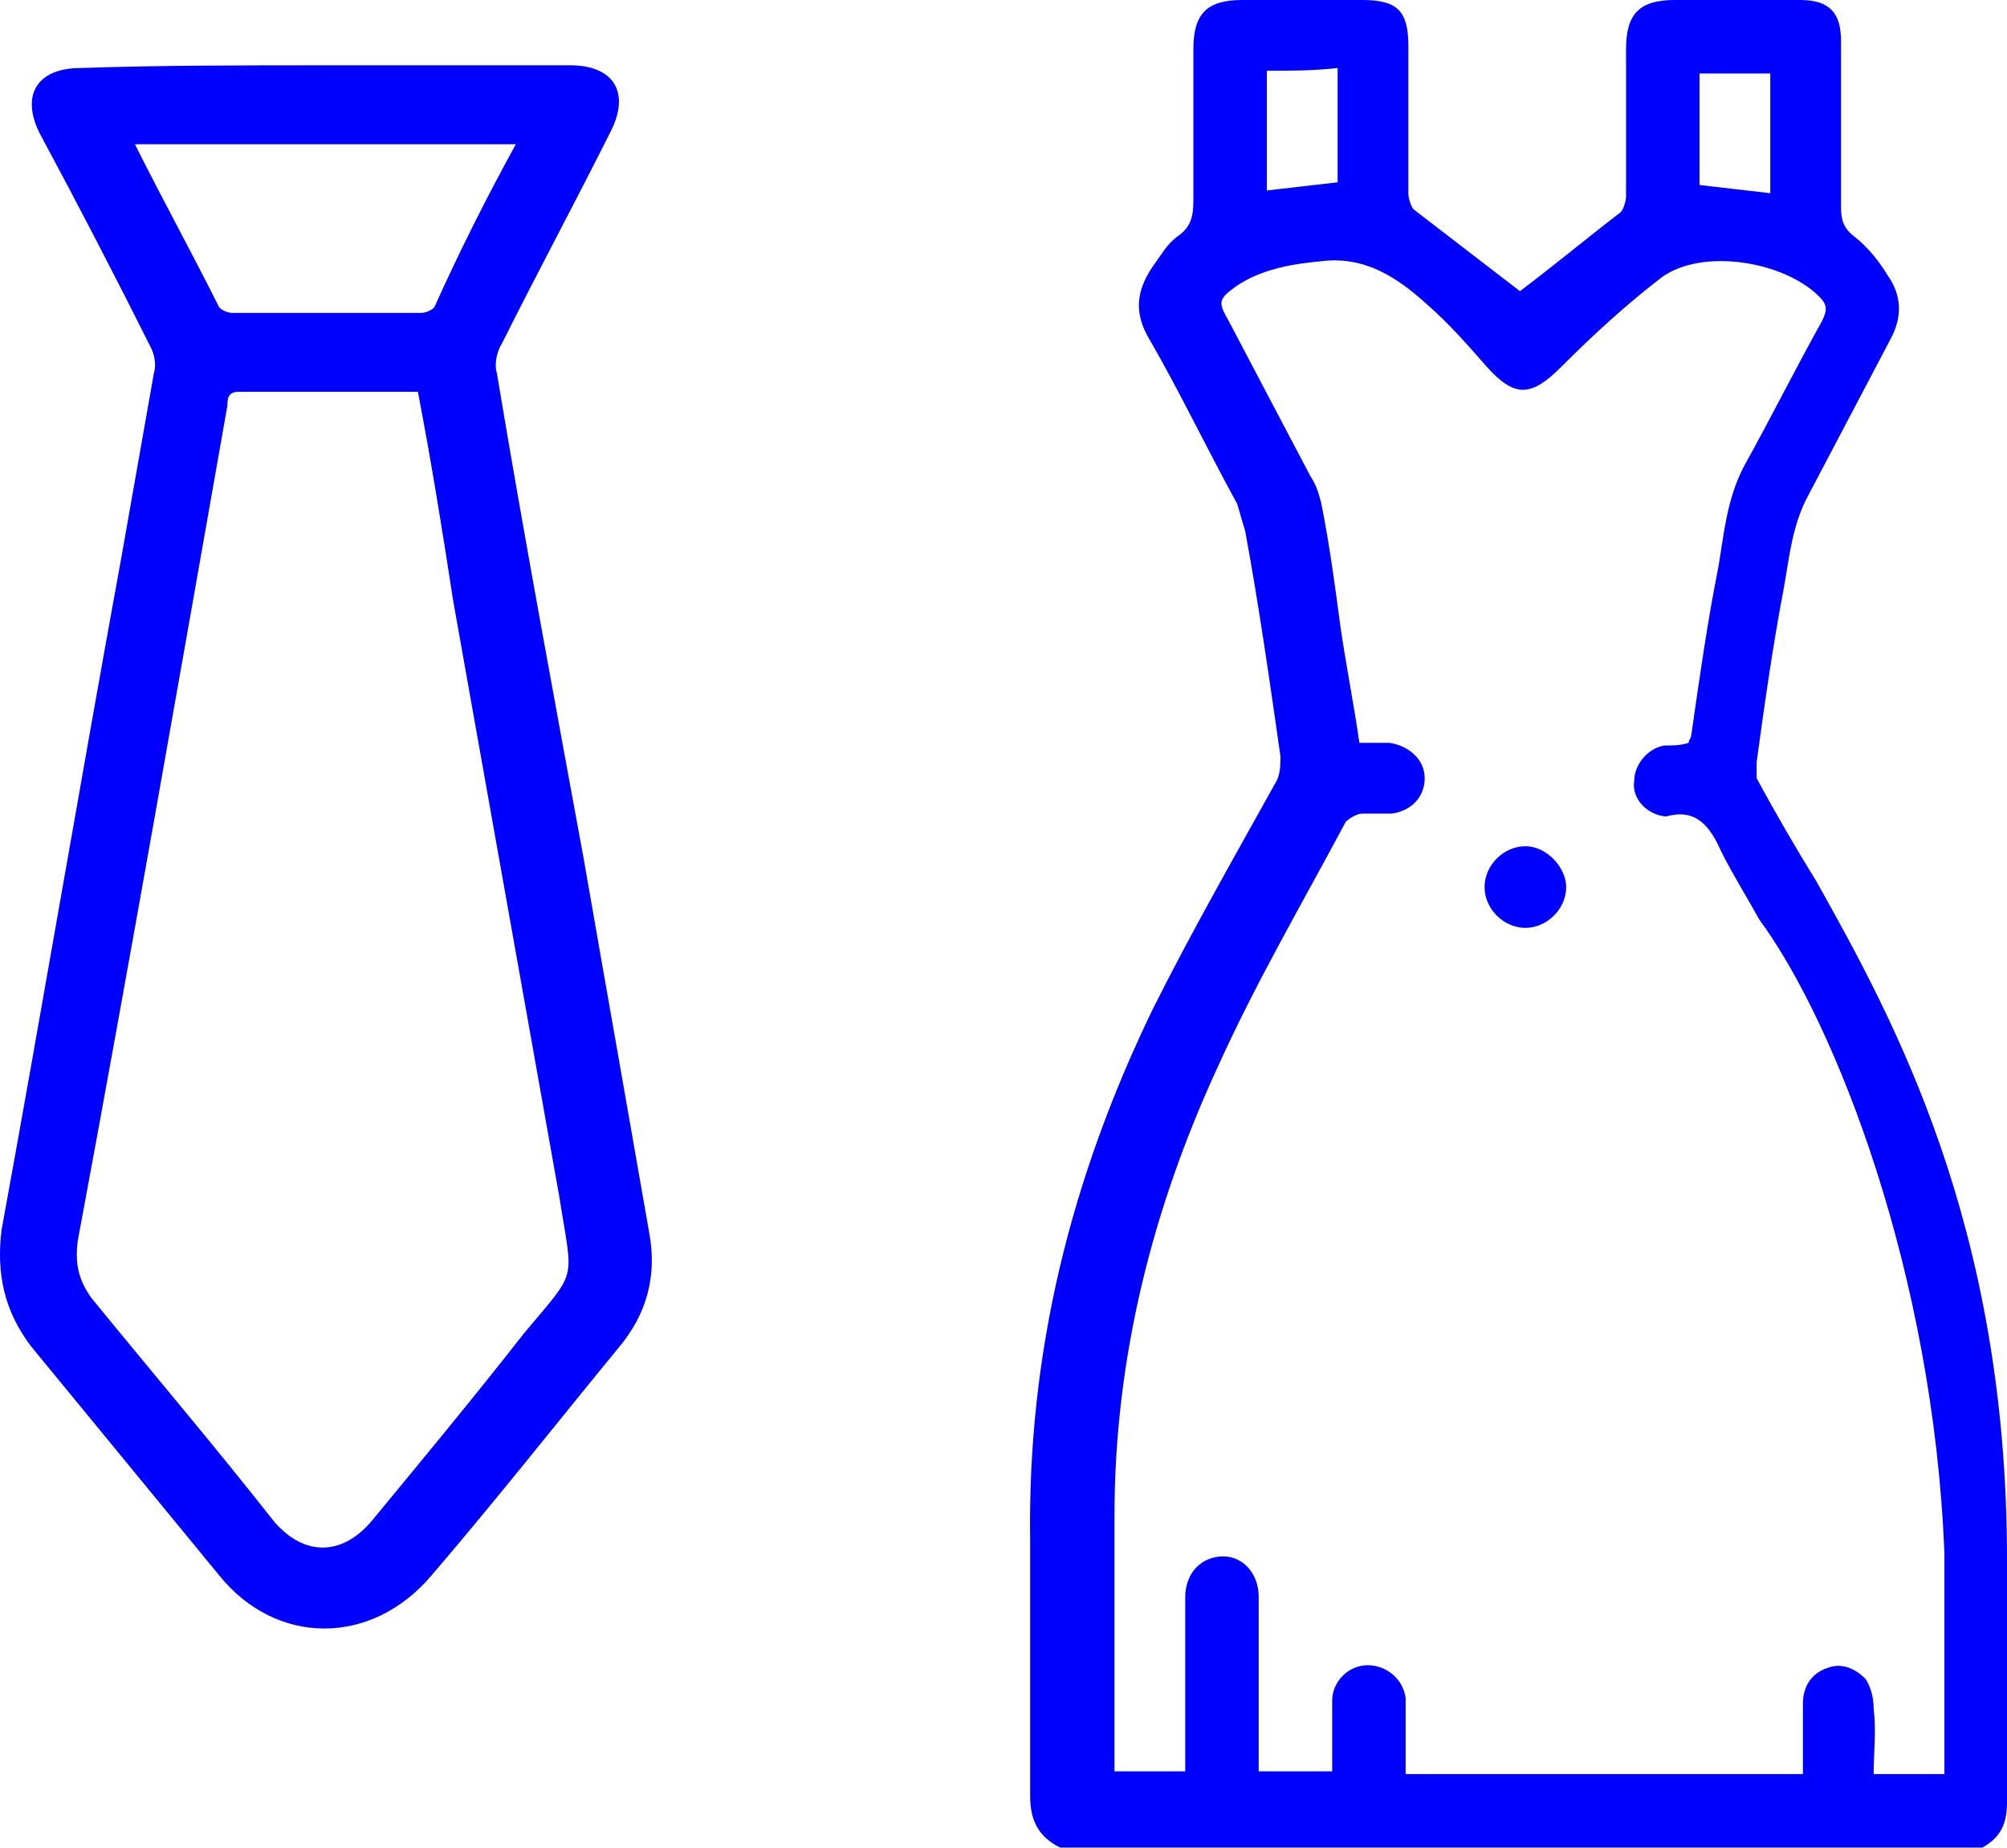
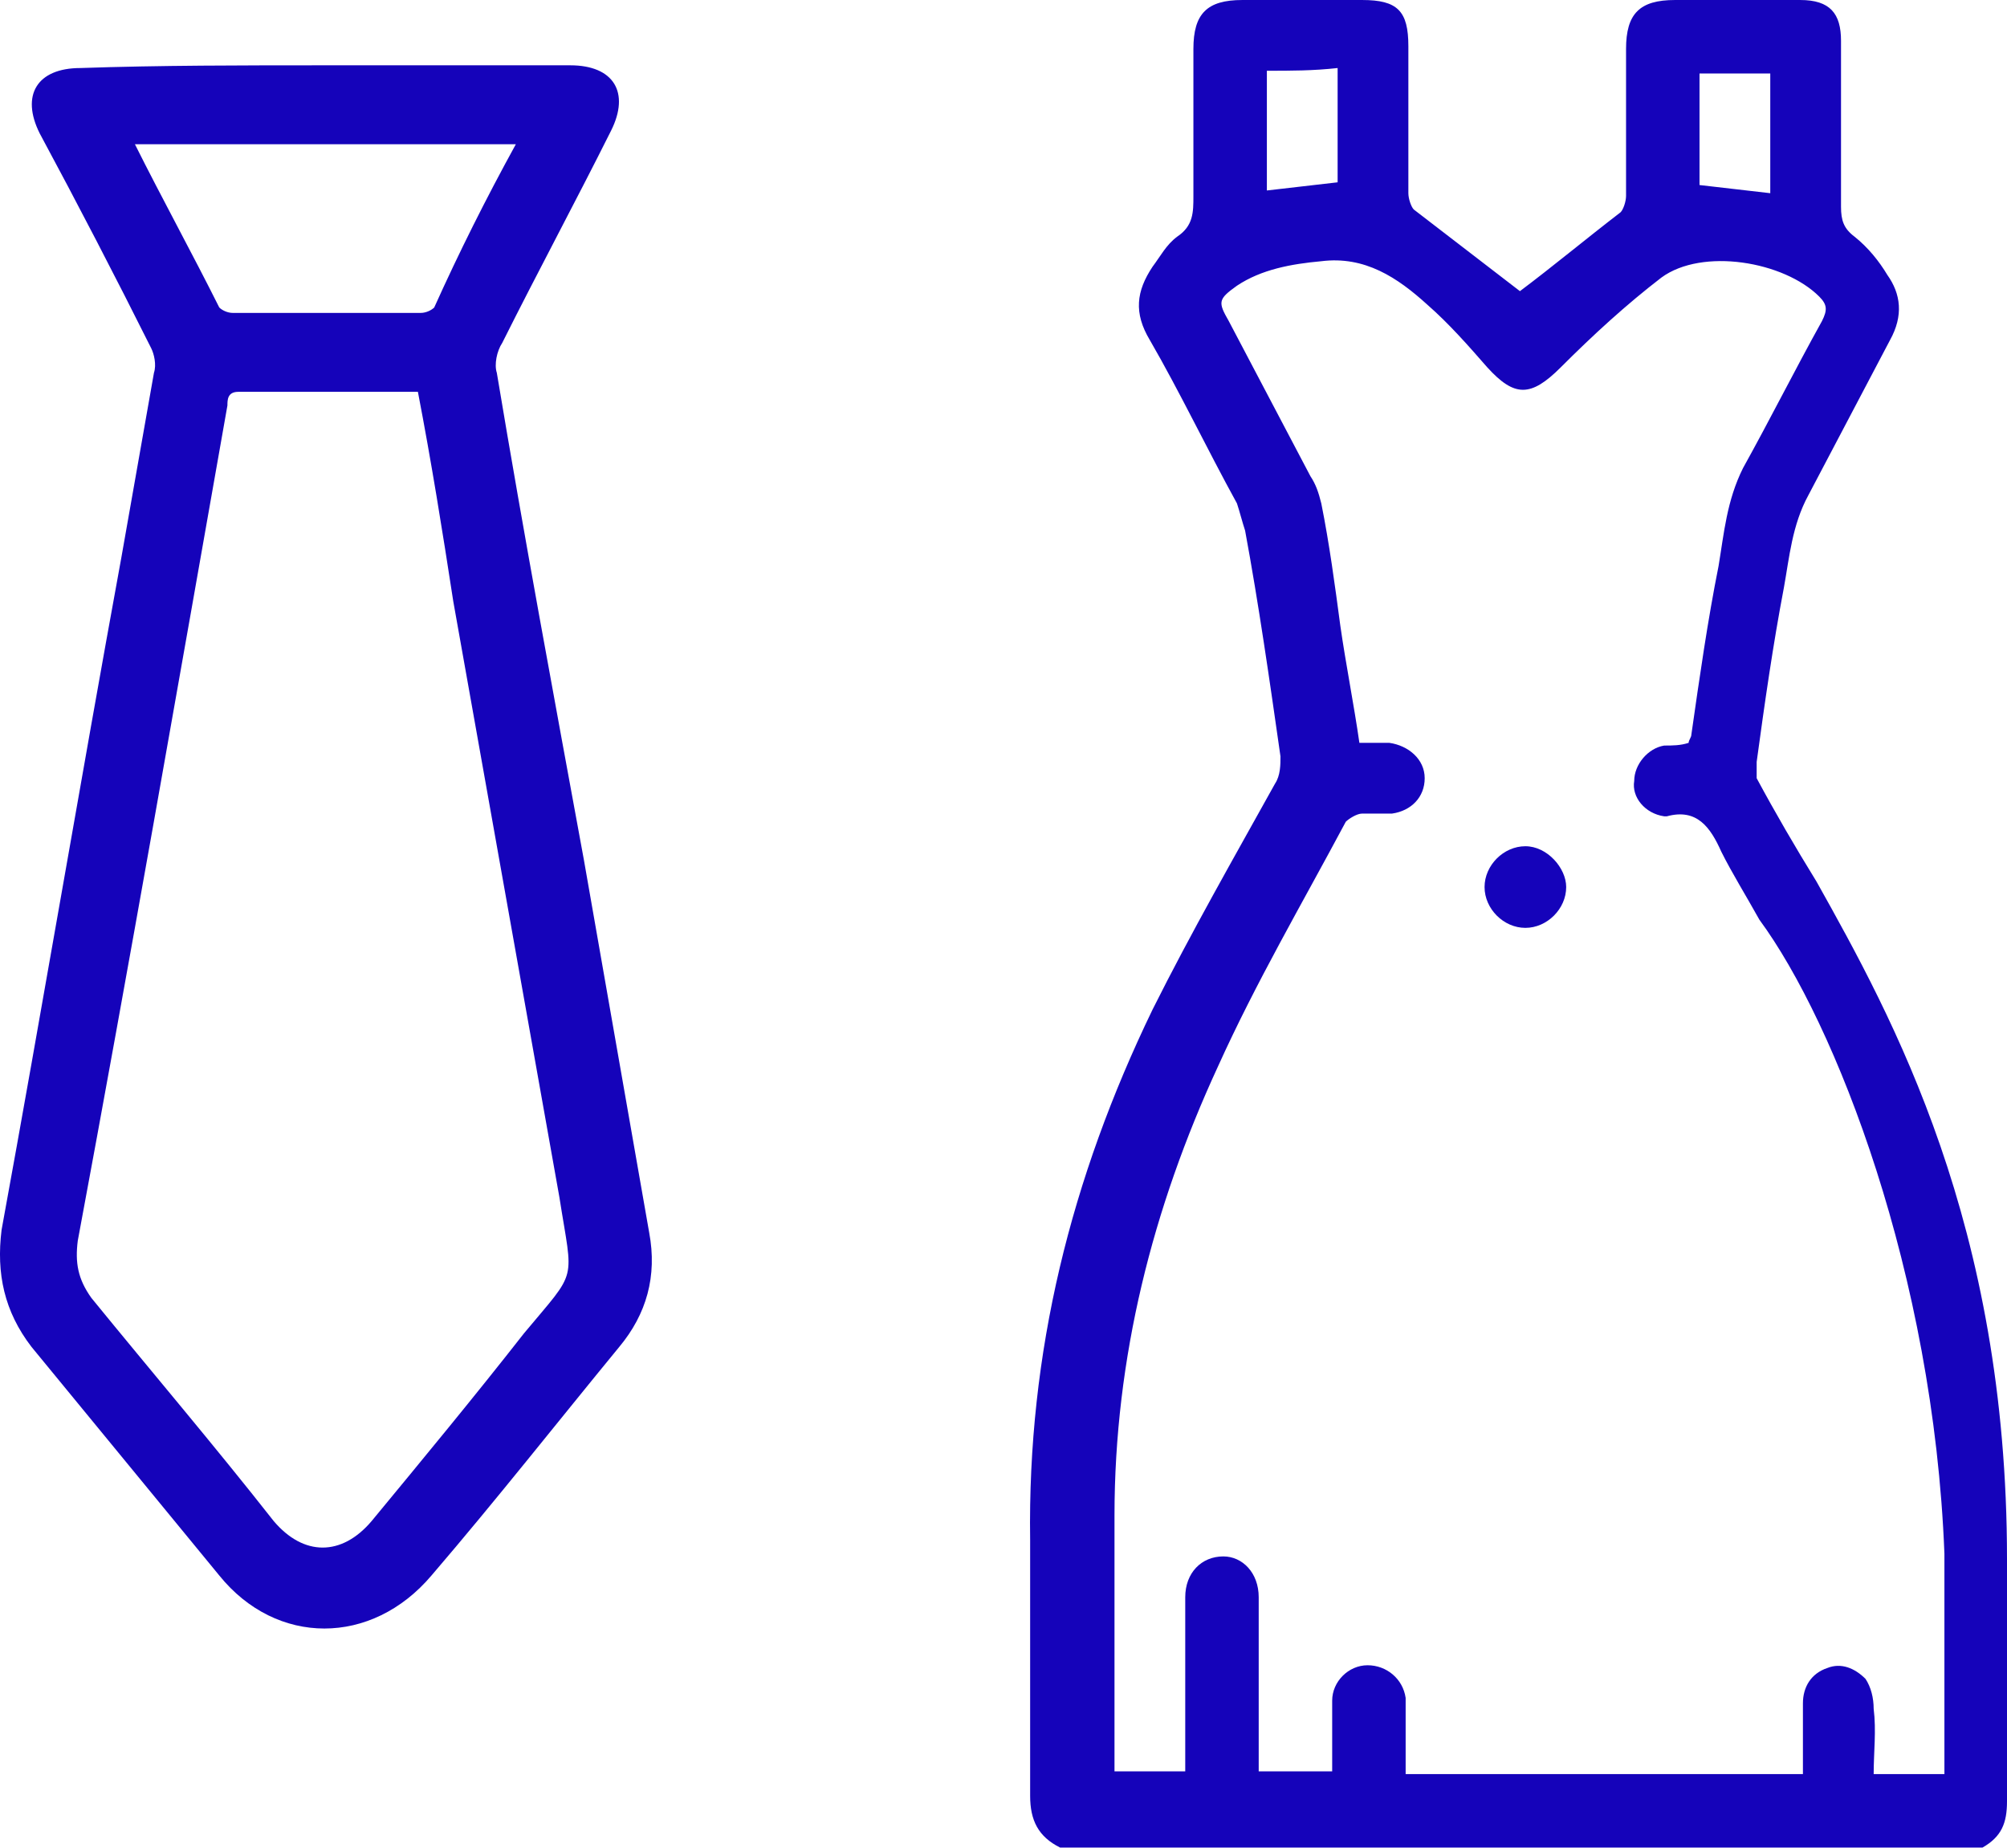
<svg xmlns="http://www.w3.org/2000/svg" viewBox="524.436 211.625 73.758 67.9" width="73.758px" height="67.9px">
-   <g id="Capa_1" transform="matrix(1, 0, 0, 1, 0, -2.842170943040401e-14)">
-     <path class="st0" d="M 536.394 214.025 C 539.394 214.025 542.394 214.025 545.394 214.025 C 546.994 214.025 547.594 215.025 546.894 216.425 C 545.594 219.025 544.194 221.625 542.894 224.225 C 542.694 224.525 542.594 225.025 542.694 225.325 C 543.694 231.325 544.794 237.225 545.894 243.225 C 546.694 247.825 547.494 252.325 548.294 256.925 C 548.594 258.525 548.194 259.925 547.194 261.125 C 544.894 263.925 542.694 266.725 540.294 269.525 C 538.094 272.125 534.594 272.125 532.494 269.525 C 530.194 266.725 527.894 263.925 525.594 261.125 C 524.594 259.825 524.294 258.425 524.494 256.825 C 525.994 248.625 527.394 240.325 528.894 232.125 C 529.294 229.825 529.694 227.625 530.094 225.325 C 530.194 225.025 530.094 224.625 529.994 224.425 C 528.694 221.825 527.294 219.125 525.894 216.525 C 525.194 215.125 525.794 214.125 527.394 214.125 C 530.294 214.025 533.394 214.025 536.394 214.025 Z M 539.794 226.025 C 537.494 226.025 535.294 226.025 533.194 226.025 C 532.794 226.025 532.794 226.325 532.794 226.525 C 530.994 236.725 529.194 247.025 527.294 257.225 C 527.194 258.025 527.294 258.625 527.794 259.325 C 529.994 262.025 532.294 264.725 534.494 267.525 C 535.594 268.825 536.994 268.825 538.094 267.525 C 539.994 265.225 541.894 262.925 543.694 260.625 C 545.694 258.225 545.494 258.825 544.994 255.625 C 543.694 248.325 542.394 241.025 541.094 233.725 C 540.694 231.125 540.294 228.625 539.794 226.025 Z M 543.394 216.925 C 538.694 216.925 534.094 216.925 529.394 216.925 C 530.394 218.925 531.494 220.925 532.494 222.925 C 532.594 223.025 532.794 223.125 532.994 223.125 C 535.294 223.125 537.594 223.125 539.894 223.125 C 540.094 223.125 540.294 223.025 540.394 222.925 C 541.294 220.925 542.294 218.925 543.394 216.925 Z" style="stroke-width: 1; fill: rgb(0, 0, 255);" />
-     <path class="st0" d="M 598.194 268.925 C 598.194 269.125 598.194 269.425 598.194 269.625 C 598.194 272.325 598.194 275.125 598.194 277.825 C 598.194 278.625 597.994 279.125 597.294 279.525 C 585.994 279.525 574.694 279.525 563.394 279.525 C 562.594 279.125 562.294 278.525 562.294 277.625 C 562.294 274.525 562.294 271.325 562.294 268.225 C 562.194 261.325 563.794 254.925 566.794 248.725 C 568.194 245.925 569.794 243.125 571.294 240.425 C 571.494 240.125 571.494 239.725 571.494 239.425 C 571.094 236.625 570.694 233.825 570.194 231.125 C 570.094 230.825 569.994 230.425 569.894 230.125 C 568.794 228.125 567.794 226.025 566.694 224.125 C 566.094 223.125 566.194 222.325 566.794 221.425 C 567.094 221.025 567.294 220.625 567.694 220.325 C 568.294 219.925 568.294 219.425 568.294 218.825 C 568.294 217.025 568.294 215.225 568.294 213.425 C 568.294 212.125 568.794 211.625 570.094 211.625 C 571.594 211.625 573.094 211.625 574.494 211.625 C 575.794 211.625 576.194 212.025 576.194 213.325 C 576.194 215.125 576.194 216.925 576.194 218.725 C 576.194 218.925 576.294 219.225 576.394 219.325 C 577.694 220.325 578.994 221.325 580.294 222.325 C 581.494 221.425 582.694 220.425 583.994 219.425 C 584.094 219.325 584.194 219.025 584.194 218.825 C 584.194 217.025 584.194 215.225 584.194 213.425 C 584.194 212.125 584.694 211.625 585.994 211.625 C 587.494 211.625 589.094 211.625 590.594 211.625 C 591.694 211.625 592.094 212.125 592.094 213.125 C 592.094 215.125 592.094 217.225 592.094 219.225 C 592.094 219.725 592.194 220.025 592.594 220.325 C 593.094 220.725 593.494 221.225 593.794 221.725 C 594.294 222.425 594.394 223.225 593.894 224.125 C 592.894 226.025 591.894 227.925 590.894 229.825 C 590.294 230.925 590.194 232.125 589.994 233.225 C 589.594 235.325 589.294 237.425 588.994 239.625 C 588.994 239.825 588.994 240.125 588.994 240.225 C 589.694 241.525 590.394 242.725 591.194 244.025 C 593.994 249.025 598.194 256.625 598.194 268.925 Z M 589.094 245.425 C 588.594 244.525 588.094 243.725 587.694 242.925 C 587.294 242.025 586.794 241.325 585.694 241.625 C 585.694 241.625 585.694 241.625 585.594 241.625 C 584.894 241.525 584.394 240.925 584.494 240.325 C 584.494 239.725 584.994 239.125 585.594 239.025 C 585.894 239.025 586.194 239.025 586.494 238.925 C 586.494 238.825 586.594 238.725 586.594 238.625 C 586.894 236.525 587.194 234.425 587.594 232.425 C 587.794 231.225 587.894 230.025 588.494 228.825 C 589.494 227.025 590.394 225.225 591.394 223.425 C 591.594 223.025 591.594 222.825 591.294 222.525 C 589.994 221.225 586.994 220.725 585.494 221.825 C 584.194 222.825 582.994 223.925 581.794 225.125 C 580.694 226.225 580.094 226.225 579.094 225.125 C 578.394 224.325 577.694 223.525 576.894 222.825 C 575.794 221.825 574.594 221.025 572.994 221.225 C 571.894 221.325 570.794 221.525 569.894 222.125 C 569.194 222.625 569.194 222.725 569.594 223.425 C 570.594 225.325 571.594 227.225 572.594 229.125 C 572.794 229.425 572.894 229.725 572.994 230.125 C 573.294 231.625 573.494 233.125 573.694 234.625 C 573.894 236.025 574.194 237.525 574.394 238.925 C 574.794 238.925 575.094 238.925 575.494 238.925 C 576.194 239.025 576.794 239.525 576.794 240.225 C 576.794 240.925 576.294 241.425 575.594 241.525 C 575.194 241.525 574.794 241.525 574.494 241.525 C 574.294 241.525 573.994 241.725 573.894 241.825 C 572.294 244.825 570.594 247.725 569.194 250.825 C 566.794 256.025 565.394 261.525 565.394 267.325 C 565.394 270.325 565.394 273.325 565.394 276.325 C 565.394 276.425 565.394 276.625 565.394 276.725 C 566.294 276.725 567.094 276.725 567.994 276.725 C 567.994 274.525 567.994 272.425 567.994 270.325 C 567.994 269.425 568.594 268.825 569.394 268.825 C 570.094 268.825 570.694 269.425 570.694 270.325 C 570.694 271.625 570.694 272.825 570.694 274.125 C 570.694 275.025 570.694 275.925 570.694 276.725 C 571.594 276.725 572.494 276.725 573.394 276.725 C 573.394 275.825 573.394 274.925 573.394 274.125 C 573.394 273.425 573.994 272.825 574.694 272.825 C 575.394 272.825 575.994 273.325 576.094 274.025 C 576.094 274.325 576.094 274.625 576.094 274.925 C 576.094 275.525 576.094 276.225 576.094 276.825 C 580.894 276.825 585.494 276.825 590.194 276.825 C 590.294 276.825 590.494 276.825 590.694 276.825 C 590.694 275.925 590.694 275.125 590.694 274.225 C 590.694 273.625 590.994 273.125 591.594 272.925 C 592.094 272.725 592.594 272.925 592.994 273.325 C 593.194 273.625 593.294 274.025 593.294 274.425 C 593.394 275.225 593.294 276.025 593.294 276.825 C 594.194 276.825 595.094 276.825 595.894 276.825 C 595.894 274.125 595.894 271.425 595.894 268.725 C 595.494 258.425 591.894 249.225 589.094 245.425 Z M 586.894 218.425 C 587.794 218.525 588.594 218.625 589.494 218.725 C 589.494 217.225 589.494 215.725 589.494 214.325 C 588.594 214.325 587.794 214.325 586.894 214.325 C 586.894 215.625 586.894 217.025 586.894 218.425 Z M 570.994 214.225 C 570.994 215.725 570.994 217.225 570.994 218.625 C 571.894 218.525 572.694 218.425 573.594 218.325 C 573.594 216.925 573.594 215.525 573.594 214.125 C 572.694 214.225 571.894 214.225 570.994 214.225 Z" style="stroke-width: 1; fill: rgb(0, 0, 255);" />
-     <path class="st0" d="M 581.994 244.225 C 581.994 245.025 581.294 245.725 580.494 245.725 C 579.694 245.725 578.994 245.025 578.994 244.225 C 578.994 243.425 579.694 242.725 580.494 242.725 C 581.294 242.725 581.994 243.525 581.994 244.225 Z" style="stroke-width: 1; fill: rgb(0, 0, 255);" />
+   <g id="Capa_1" transform="matrix(1, 0, 0, 1, 0.000027, 0.000222)">
+     <path class="st0" d="M 536.394 214.025 C 539.394 214.025 542.394 214.025 545.394 214.025 C 546.994 214.025 547.594 215.025 546.894 216.425 C 545.594 219.025 544.194 221.625 542.894 224.225 C 542.694 224.525 542.594 225.025 542.694 225.325 C 543.694 231.325 544.794 237.225 545.894 243.225 C 546.694 247.825 547.494 252.325 548.294 256.925 C 548.594 258.525 548.194 259.925 547.194 261.125 C 544.894 263.925 542.694 266.725 540.294 269.525 C 538.094 272.125 534.594 272.125 532.494 269.525 C 530.194 266.725 527.894 263.925 525.594 261.125 C 524.594 259.825 524.294 258.425 524.494 256.825 C 525.994 248.625 527.394 240.325 528.894 232.125 C 529.294 229.825 529.694 227.625 530.094 225.325 C 530.194 225.025 530.094 224.625 529.994 224.425 C 528.694 221.825 527.294 219.125 525.894 216.525 C 525.194 215.125 525.794 214.125 527.394 214.125 C 530.294 214.025 533.394 214.025 536.394 214.025 Z M 539.794 226.025 C 537.494 226.025 535.294 226.025 533.194 226.025 C 532.794 226.025 532.794 226.325 532.794 226.525 C 530.994 236.725 529.194 247.025 527.294 257.225 C 527.194 258.025 527.294 258.625 527.794 259.325 C 529.994 262.025 532.294 264.725 534.494 267.525 C 535.594 268.825 536.994 268.825 538.094 267.525 C 539.994 265.225 541.894 262.925 543.694 260.625 C 545.694 258.225 545.494 258.825 544.994 255.625 C 543.694 248.325 542.394 241.025 541.094 233.725 C 540.694 231.125 540.294 228.625 539.794 226.025 Z M 543.394 216.925 C 538.694 216.925 534.094 216.925 529.394 216.925 C 530.394 218.925 531.494 220.925 532.494 222.925 C 532.594 223.025 532.794 223.125 532.994 223.125 C 535.294 223.125 537.594 223.125 539.894 223.125 C 540.094 223.125 540.294 223.025 540.394 222.925 C 541.294 220.925 542.294 218.925 543.394 216.925 Z" style="stroke-width: 1; fill: rgb(21, 3, 186);" />
+     <path class="st0" d="M 598.194 268.925 C 598.194 269.125 598.194 269.425 598.194 269.625 C 598.194 272.325 598.194 275.125 598.194 277.825 C 598.194 278.625 597.994 279.125 597.294 279.525 C 585.994 279.525 574.694 279.525 563.394 279.525 C 562.594 279.125 562.294 278.525 562.294 277.625 C 562.294 274.525 562.294 271.325 562.294 268.225 C 562.194 261.325 563.794 254.925 566.794 248.725 C 568.194 245.925 569.794 243.125 571.294 240.425 C 571.494 240.125 571.494 239.725 571.494 239.425 C 571.094 236.625 570.694 233.825 570.194 231.125 C 570.094 230.825 569.994 230.425 569.894 230.125 C 568.794 228.125 567.794 226.025 566.694 224.125 C 566.094 223.125 566.194 222.325 566.794 221.425 C 567.094 221.025 567.294 220.625 567.694 220.325 C 568.294 219.925 568.294 219.425 568.294 218.825 C 568.294 217.025 568.294 215.225 568.294 213.425 C 568.294 212.125 568.794 211.625 570.094 211.625 C 571.594 211.625 573.094 211.625 574.494 211.625 C 575.794 211.625 576.194 212.025 576.194 213.325 C 576.194 215.125 576.194 216.925 576.194 218.725 C 576.194 218.925 576.294 219.225 576.394 219.325 C 577.694 220.325 578.994 221.325 580.294 222.325 C 581.494 221.425 582.694 220.425 583.994 219.425 C 584.094 219.325 584.194 219.025 584.194 218.825 C 584.194 217.025 584.194 215.225 584.194 213.425 C 584.194 212.125 584.694 211.625 585.994 211.625 C 587.494 211.625 589.094 211.625 590.594 211.625 C 591.694 211.625 592.094 212.125 592.094 213.125 C 592.094 215.125 592.094 217.225 592.094 219.225 C 592.094 219.725 592.194 220.025 592.594 220.325 C 593.094 220.725 593.494 221.225 593.794 221.725 C 594.294 222.425 594.394 223.225 593.894 224.125 C 592.894 226.025 591.894 227.925 590.894 229.825 C 590.294 230.925 590.194 232.125 589.994 233.225 C 589.594 235.325 589.294 237.425 588.994 239.625 C 588.994 239.825 588.994 240.125 588.994 240.225 C 589.694 241.525 590.394 242.725 591.194 244.025 C 593.994 249.025 598.194 256.625 598.194 268.925 Z M 589.094 245.425 C 588.594 244.525 588.094 243.725 587.694 242.925 C 587.294 242.025 586.794 241.325 585.694 241.625 C 585.694 241.625 585.694 241.625 585.594 241.625 C 584.894 241.525 584.394 240.925 584.494 240.325 C 584.494 239.725 584.994 239.125 585.594 239.025 C 585.894 239.025 586.194 239.025 586.494 238.925 C 586.494 238.825 586.594 238.725 586.594 238.625 C 586.894 236.525 587.194 234.425 587.594 232.425 C 587.794 231.225 587.894 230.025 588.494 228.825 C 589.494 227.025 590.394 225.225 591.394 223.425 C 591.594 223.025 591.594 222.825 591.294 222.525 C 589.994 221.225 586.994 220.725 585.494 221.825 C 584.194 222.825 582.994 223.925 581.794 225.125 C 580.694 226.225 580.094 226.225 579.094 225.125 C 578.394 224.325 577.694 223.525 576.894 222.825 C 575.794 221.825 574.594 221.025 572.994 221.225 C 571.894 221.325 570.794 221.525 569.894 222.125 C 569.194 222.625 569.194 222.725 569.594 223.425 C 570.594 225.325 571.594 227.225 572.594 229.125 C 572.794 229.425 572.894 229.725 572.994 230.125 C 573.294 231.625 573.494 233.125 573.694 234.625 C 573.894 236.025 574.194 237.525 574.394 238.925 C 574.794 238.925 575.094 238.925 575.494 238.925 C 576.194 239.025 576.794 239.525 576.794 240.225 C 576.794 240.925 576.294 241.425 575.594 241.525 C 575.194 241.525 574.794 241.525 574.494 241.525 C 574.294 241.525 573.994 241.725 573.894 241.825 C 572.294 244.825 570.594 247.725 569.194 250.825 C 566.794 256.025 565.394 261.525 565.394 267.325 C 565.394 270.325 565.394 273.325 565.394 276.325 C 565.394 276.425 565.394 276.625 565.394 276.725 C 566.294 276.725 567.094 276.725 567.994 276.725 C 567.994 274.525 567.994 272.425 567.994 270.325 C 567.994 269.425 568.594 268.825 569.394 268.825 C 570.094 268.825 570.694 269.425 570.694 270.325 C 570.694 271.625 570.694 272.825 570.694 274.125 C 570.694 275.025 570.694 275.925 570.694 276.725 C 571.594 276.725 572.494 276.725 573.394 276.725 C 573.394 275.825 573.394 274.925 573.394 274.125 C 573.394 273.425 573.994 272.825 574.694 272.825 C 575.394 272.825 575.994 273.325 576.094 274.025 C 576.094 274.325 576.094 274.625 576.094 274.925 C 576.094 275.525 576.094 276.225 576.094 276.825 C 580.894 276.825 585.494 276.825 590.194 276.825 C 590.294 276.825 590.494 276.825 590.694 276.825 C 590.694 275.925 590.694 275.125 590.694 274.225 C 590.694 273.625 590.994 273.125 591.594 272.925 C 592.094 272.725 592.594 272.925 592.994 273.325 C 593.194 273.625 593.294 274.025 593.294 274.425 C 593.394 275.225 593.294 276.025 593.294 276.825 C 594.194 276.825 595.094 276.825 595.894 276.825 C 595.894 274.125 595.894 271.425 595.894 268.725 C 595.494 258.425 591.894 249.225 589.094 245.425 Z M 586.894 218.425 C 587.794 218.525 588.594 218.625 589.494 218.725 C 589.494 217.225 589.494 215.725 589.494 214.325 C 588.594 214.325 587.794 214.325 586.894 214.325 C 586.894 215.625 586.894 217.025 586.894 218.425 Z M 570.994 214.225 C 570.994 215.725 570.994 217.225 570.994 218.625 C 571.894 218.525 572.694 218.425 573.594 218.325 C 573.594 216.925 573.594 215.525 573.594 214.125 C 572.694 214.225 571.894 214.225 570.994 214.225 Z" style="stroke-width: 1; fill: rgb(21, 3, 186);" />
+     <path class="st0" d="M 581.994 244.225 C 581.994 245.025 581.294 245.725 580.494 245.725 C 579.694 245.725 578.994 245.025 578.994 244.225 C 578.994 243.425 579.694 242.725 580.494 242.725 C 581.294 242.725 581.994 243.525 581.994 244.225 Z" style="stroke-width: 1; fill: rgb(21, 3, 186);" />
  </g>
</svg>
